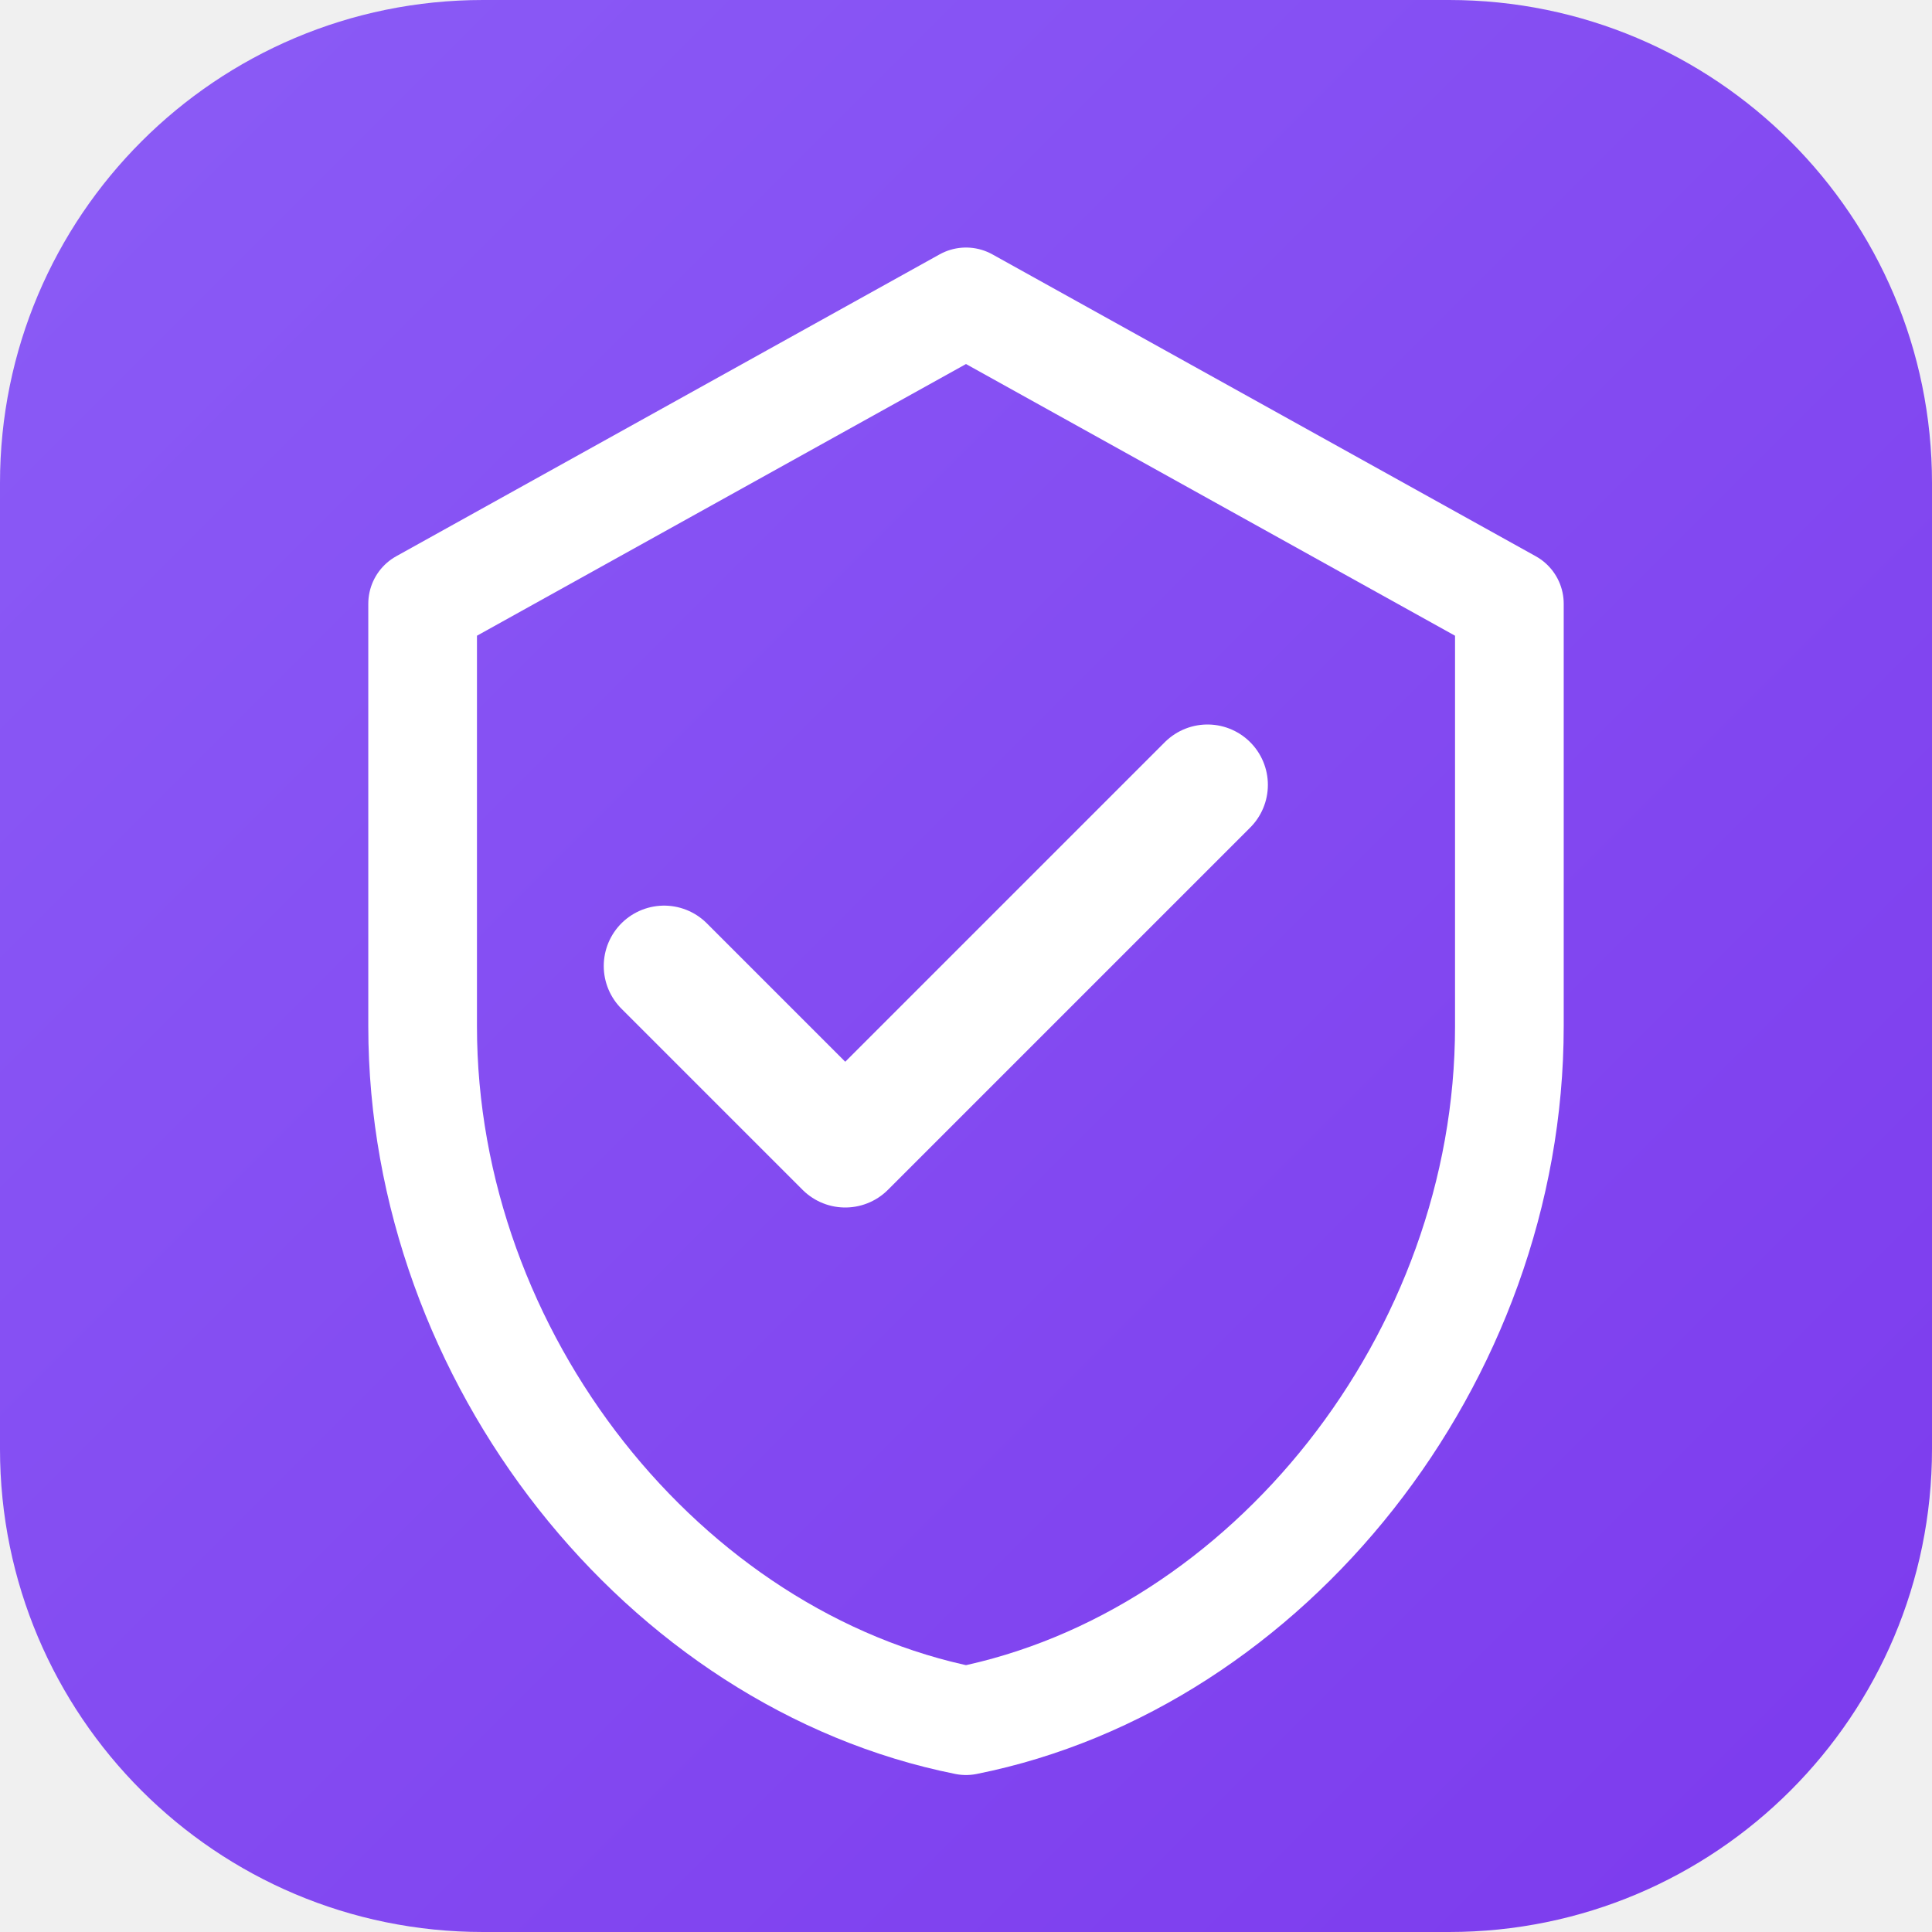
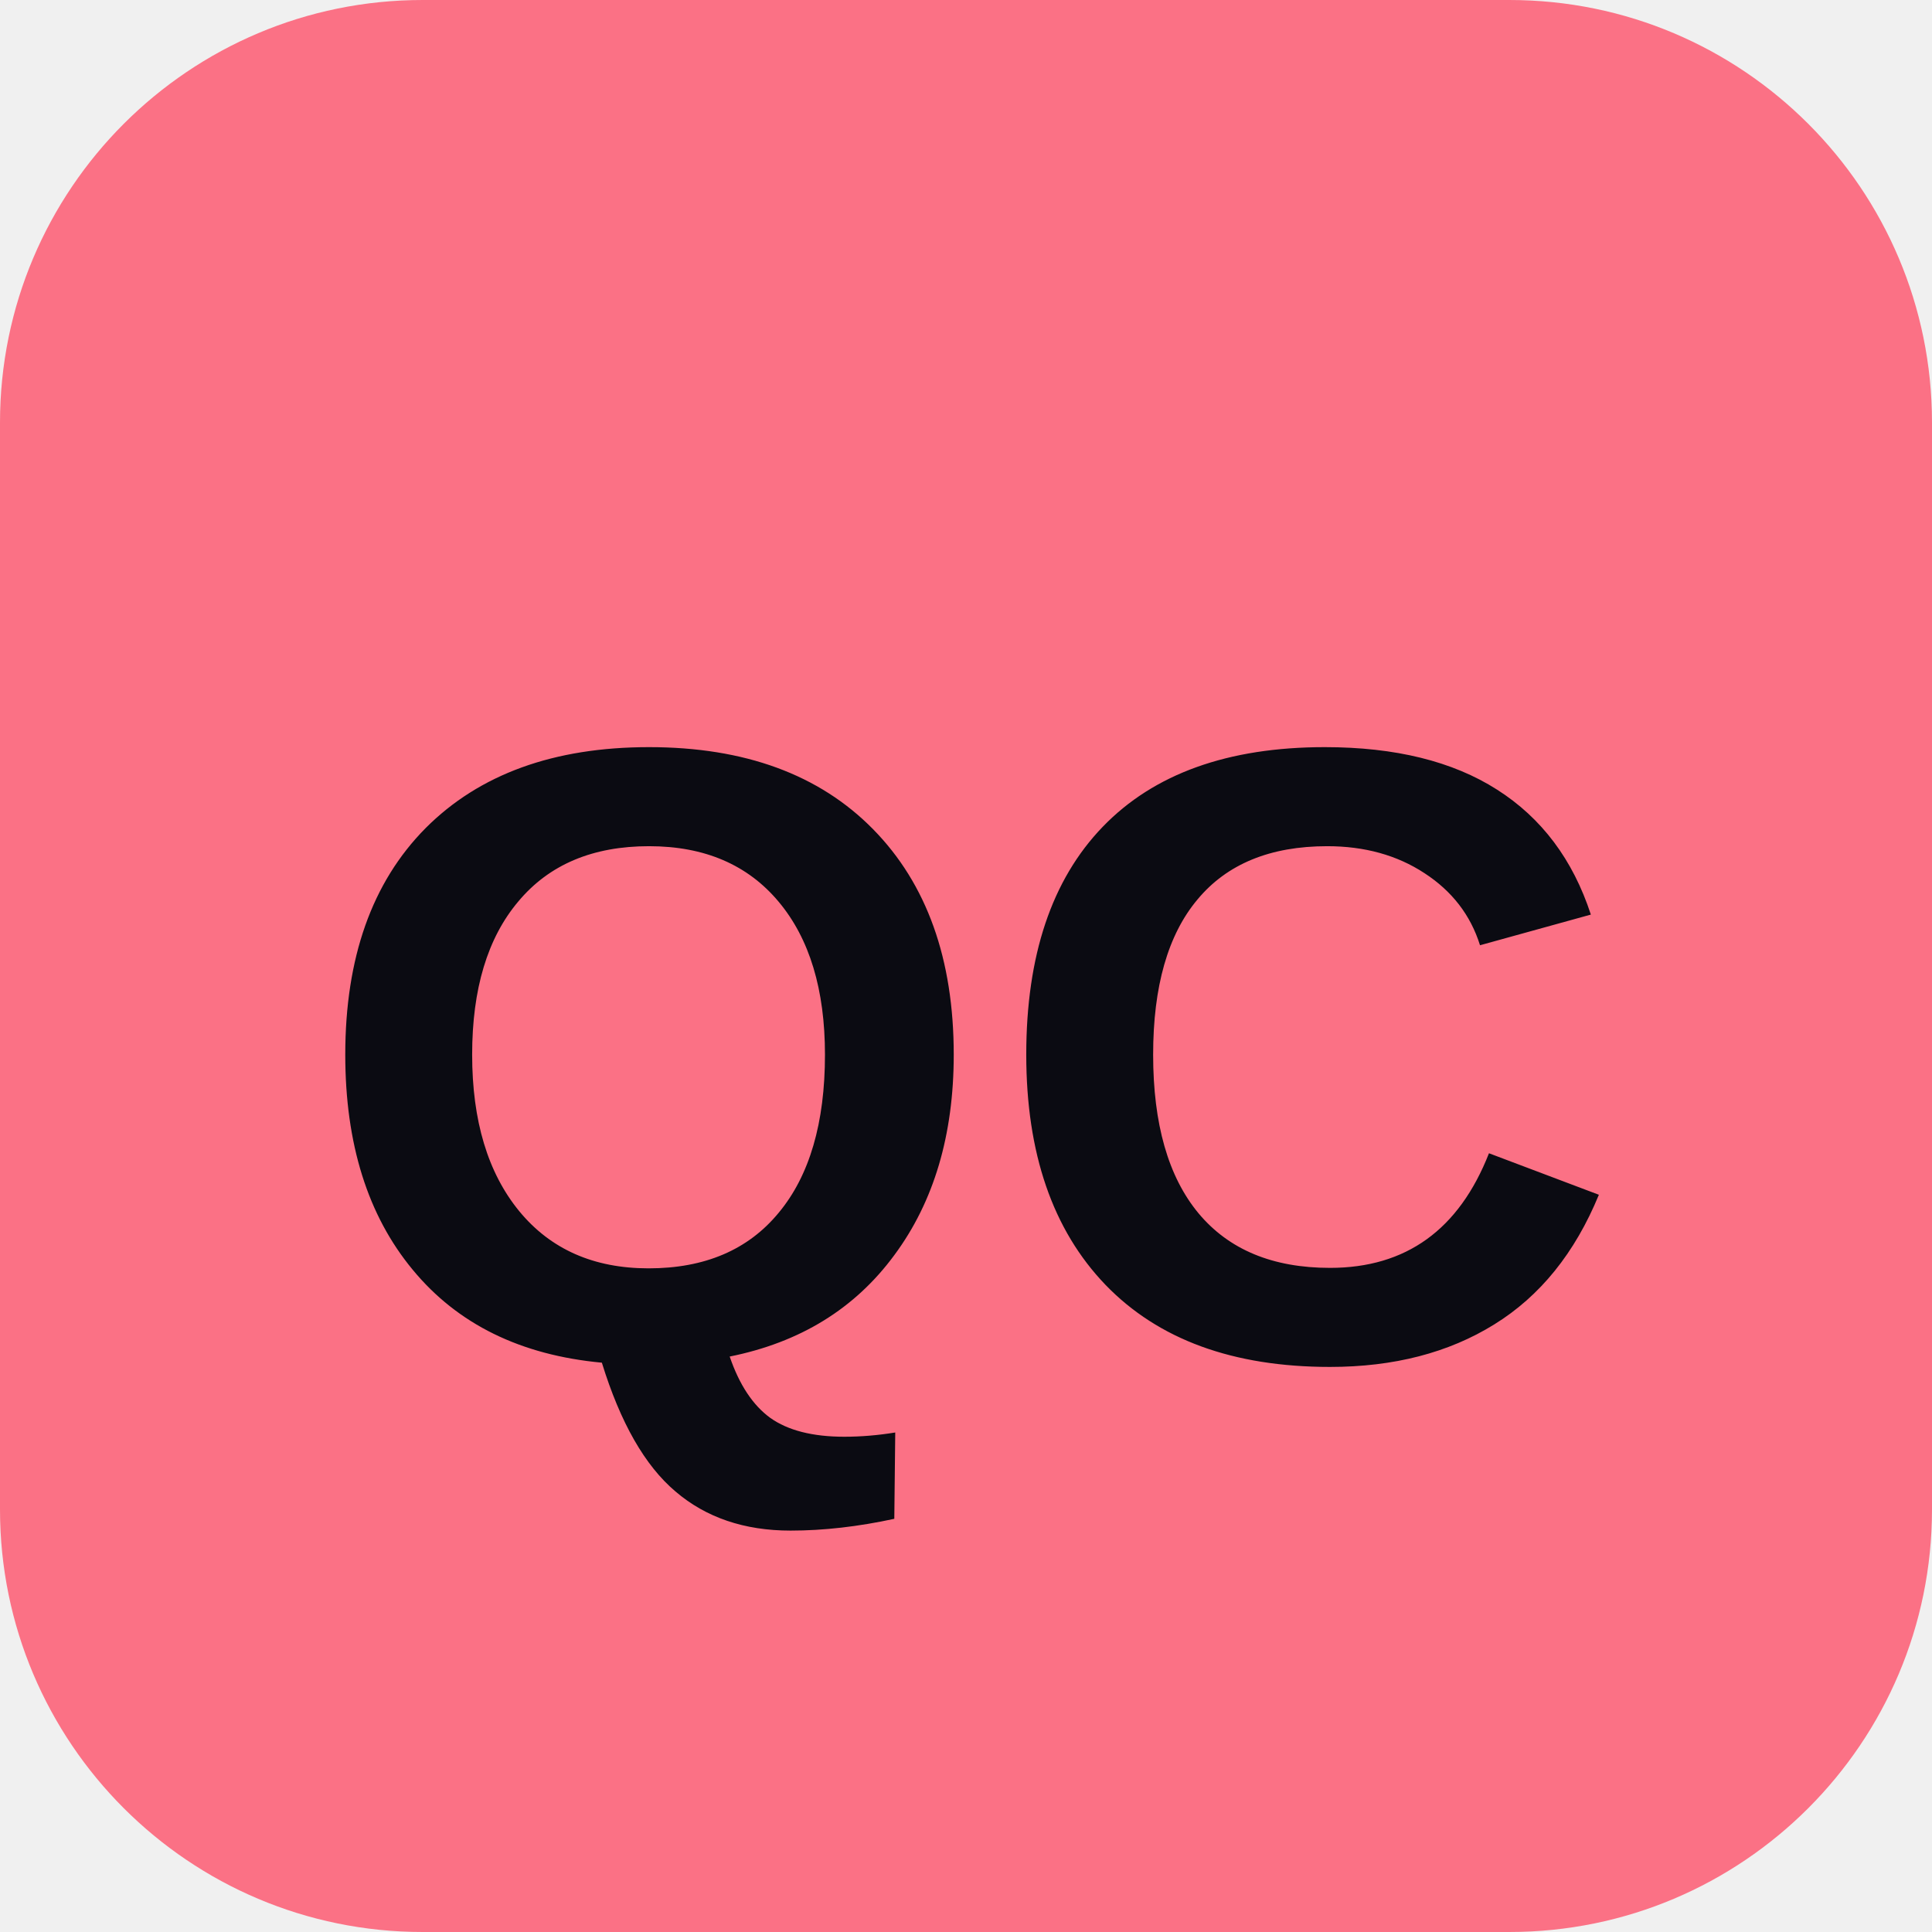
- <svg xmlns="http://www.w3.org/2000/svg" viewBox="0 0 32 32">
-   <defs>
-     <linearGradient id="g" x1="0%" y1="0%" x2="100%" y2="100%">
-       <stop offset="0%" style="stop-color:#8b5cf6" />
-       <stop offset="100%" style="stop-color:#7c3aed" />
-     </linearGradient>
-   </defs>
-   <rect width="32" height="32" rx="8" fill="url(#g)" />
-   <path d="M16 5L7 10v7c0 5.5 4 10.5 9 11.5 5-1 9-6 9-11.5v-7l-9-5z" fill="none" stroke="white" stroke-width="1.8" stroke-linejoin="round" />
-   <path d="M11 16l3 3 6-6" fill="none" stroke="white" stroke-width="2" stroke-linecap="round" stroke-linejoin="round" />
+ <svg xmlns="http://www.w3.org/2000/svg" viewBox="0 0 64 64">
+   <rect width="64" height="64" rx="14" fill="#fb7185" />
+   <text x="32" y="45" text-anchor="middle" font-family="Arial,Helvetica,sans-serif" font-size="29" font-weight="800" fill="#0b0b12">QC</text>
</svg>
